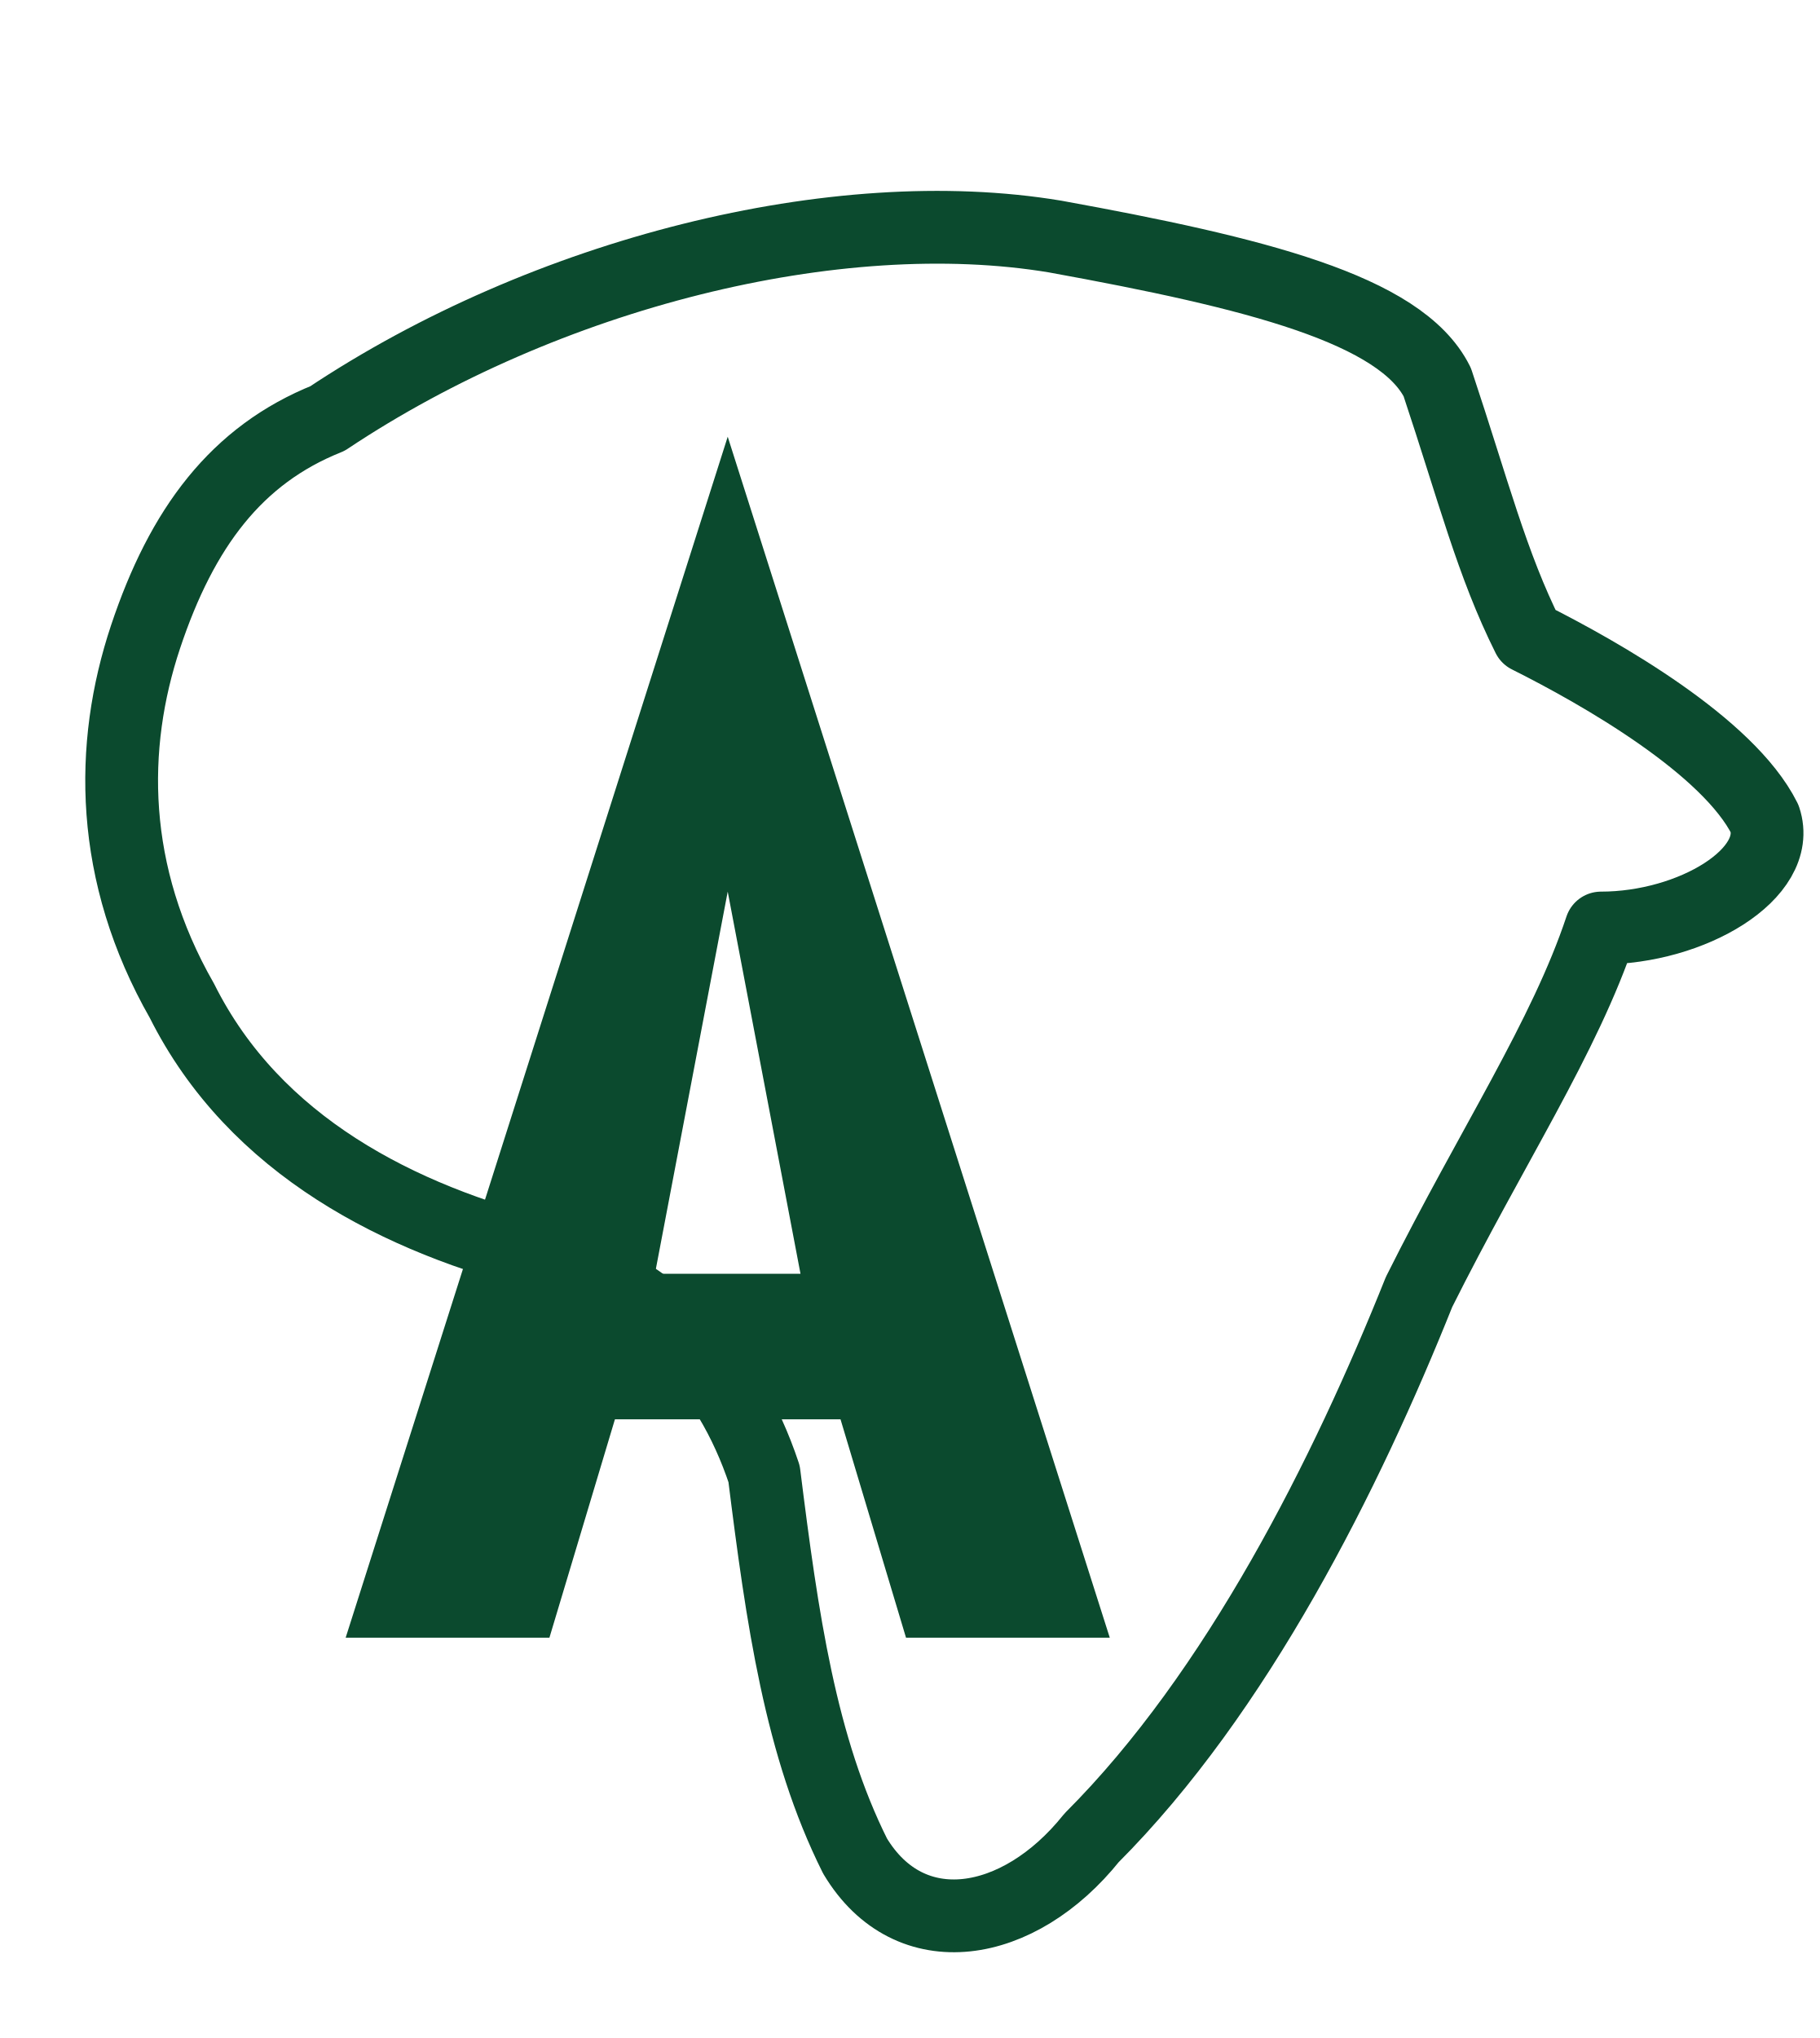
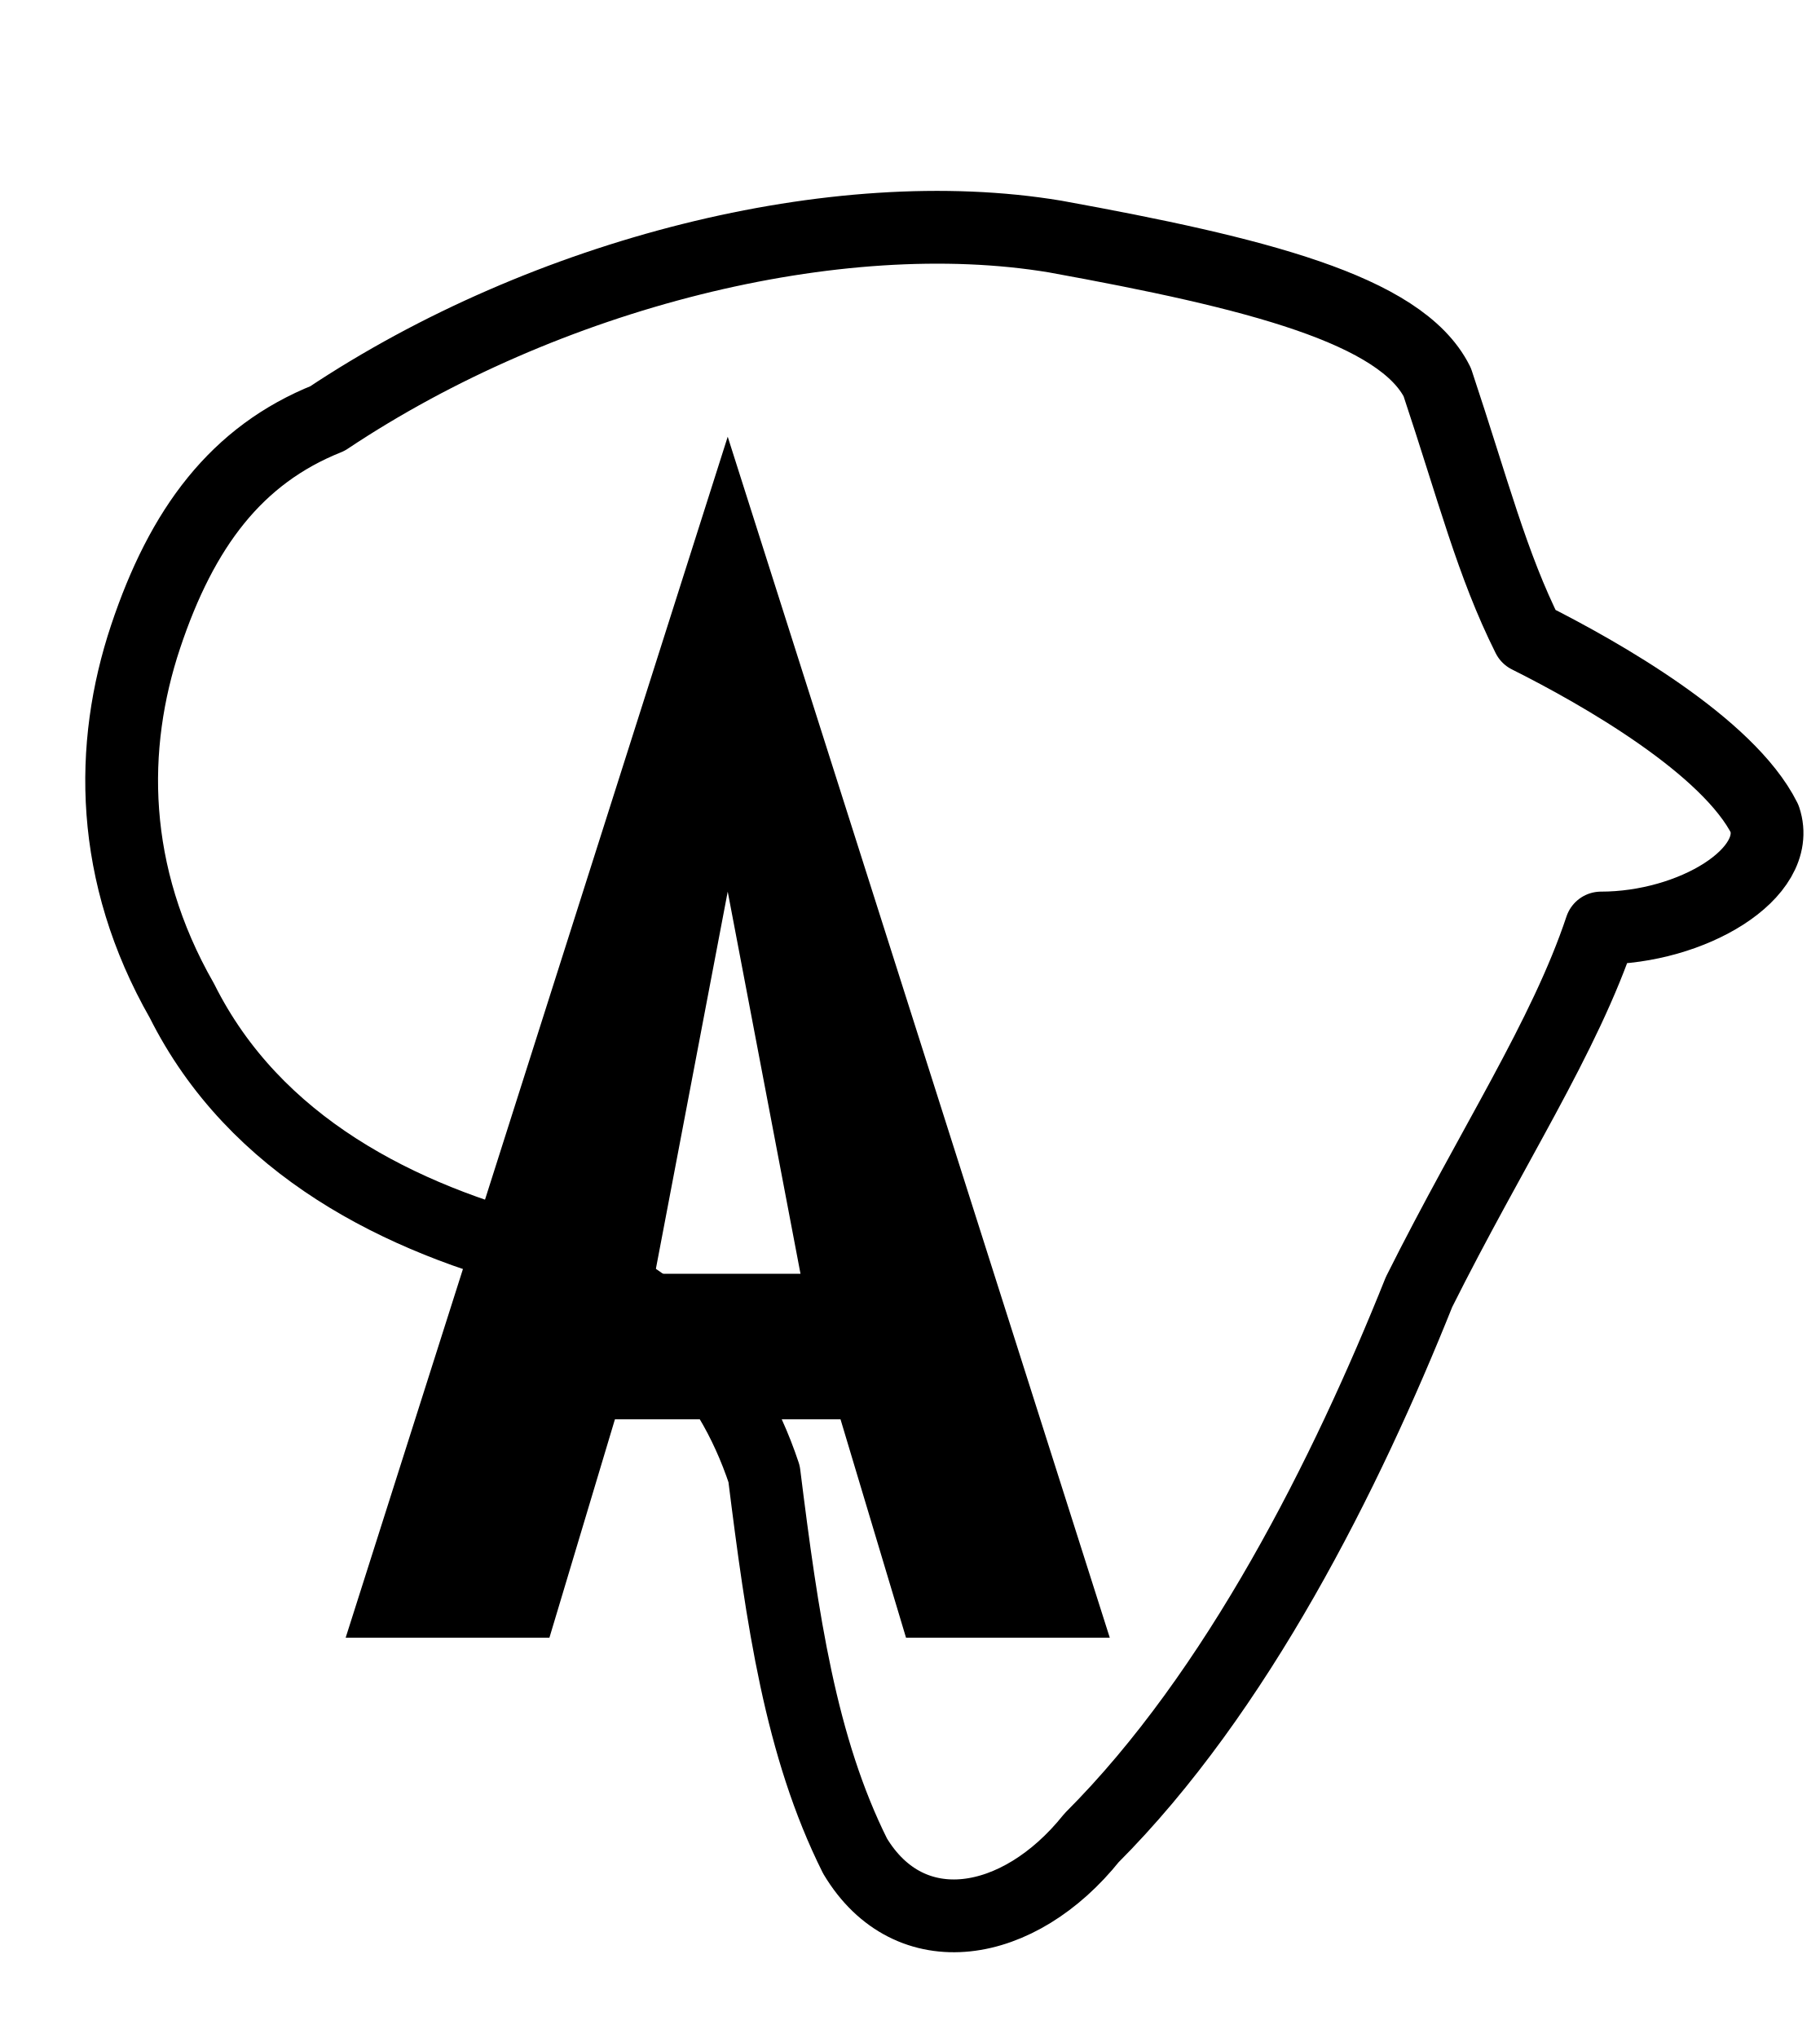
<svg xmlns="http://www.w3.org/2000/svg" viewBox="0 0 100 112" width="100" height="112">
-   <path d="M18 23 C30 15 46 11 58 13 C69 15 77 17 79 21 C81 27 82 31 84 35 C88 37 95 41 97 45 C98 48 93 51 88 51 C86 57 82 63 78 71 C74 81 68 93 60 101 C56 106 50 107 47 102 C44 96 43 89 42 81 C40 75 36 71 30 69 C22 67 14 63 10 55 C6 48 6 41 8 35 C10 29 13 25 18 23 Z" fill="none" stroke="#0B4A2E" stroke-width="4" stroke-linejoin="round" stroke-linecap="round" />
-   <path d="M40 24 L61 90 H49.8 L46.2 78 H33.8 L30.2 90 H19 Z M36 70 H44 L40 49 Z" fill="#0B4A2E" fill-rule="evenodd" />
+   <path d="M18 23 C30 15 46 11 58 13 C69 15 77 17 79 21 C81 27 82 31 84 35 C88 37 95 41 97 45 C98 48 93 51 88 51 C86 57 82 63 78 71 C74 81 68 93 60 101 C56 106 50 107 47 102 C44 96 43 89 42 81 C40 75 36 71 30 69 C22 67 14 63 10 55 C6 48 6 41 8 35 C10 29 13 25 18 23 Z" fill="none" stroke="#000000" stroke-width="4" stroke-linejoin="round" stroke-linecap="round" />
+   <path d="M40 24 L61 90 H49.8 L46.2 78 H33.8 L30.2 90 H19 Z M36 70 H44 L40 49 Z" fill="#000000" fill-rule="evenodd" />
</svg>
